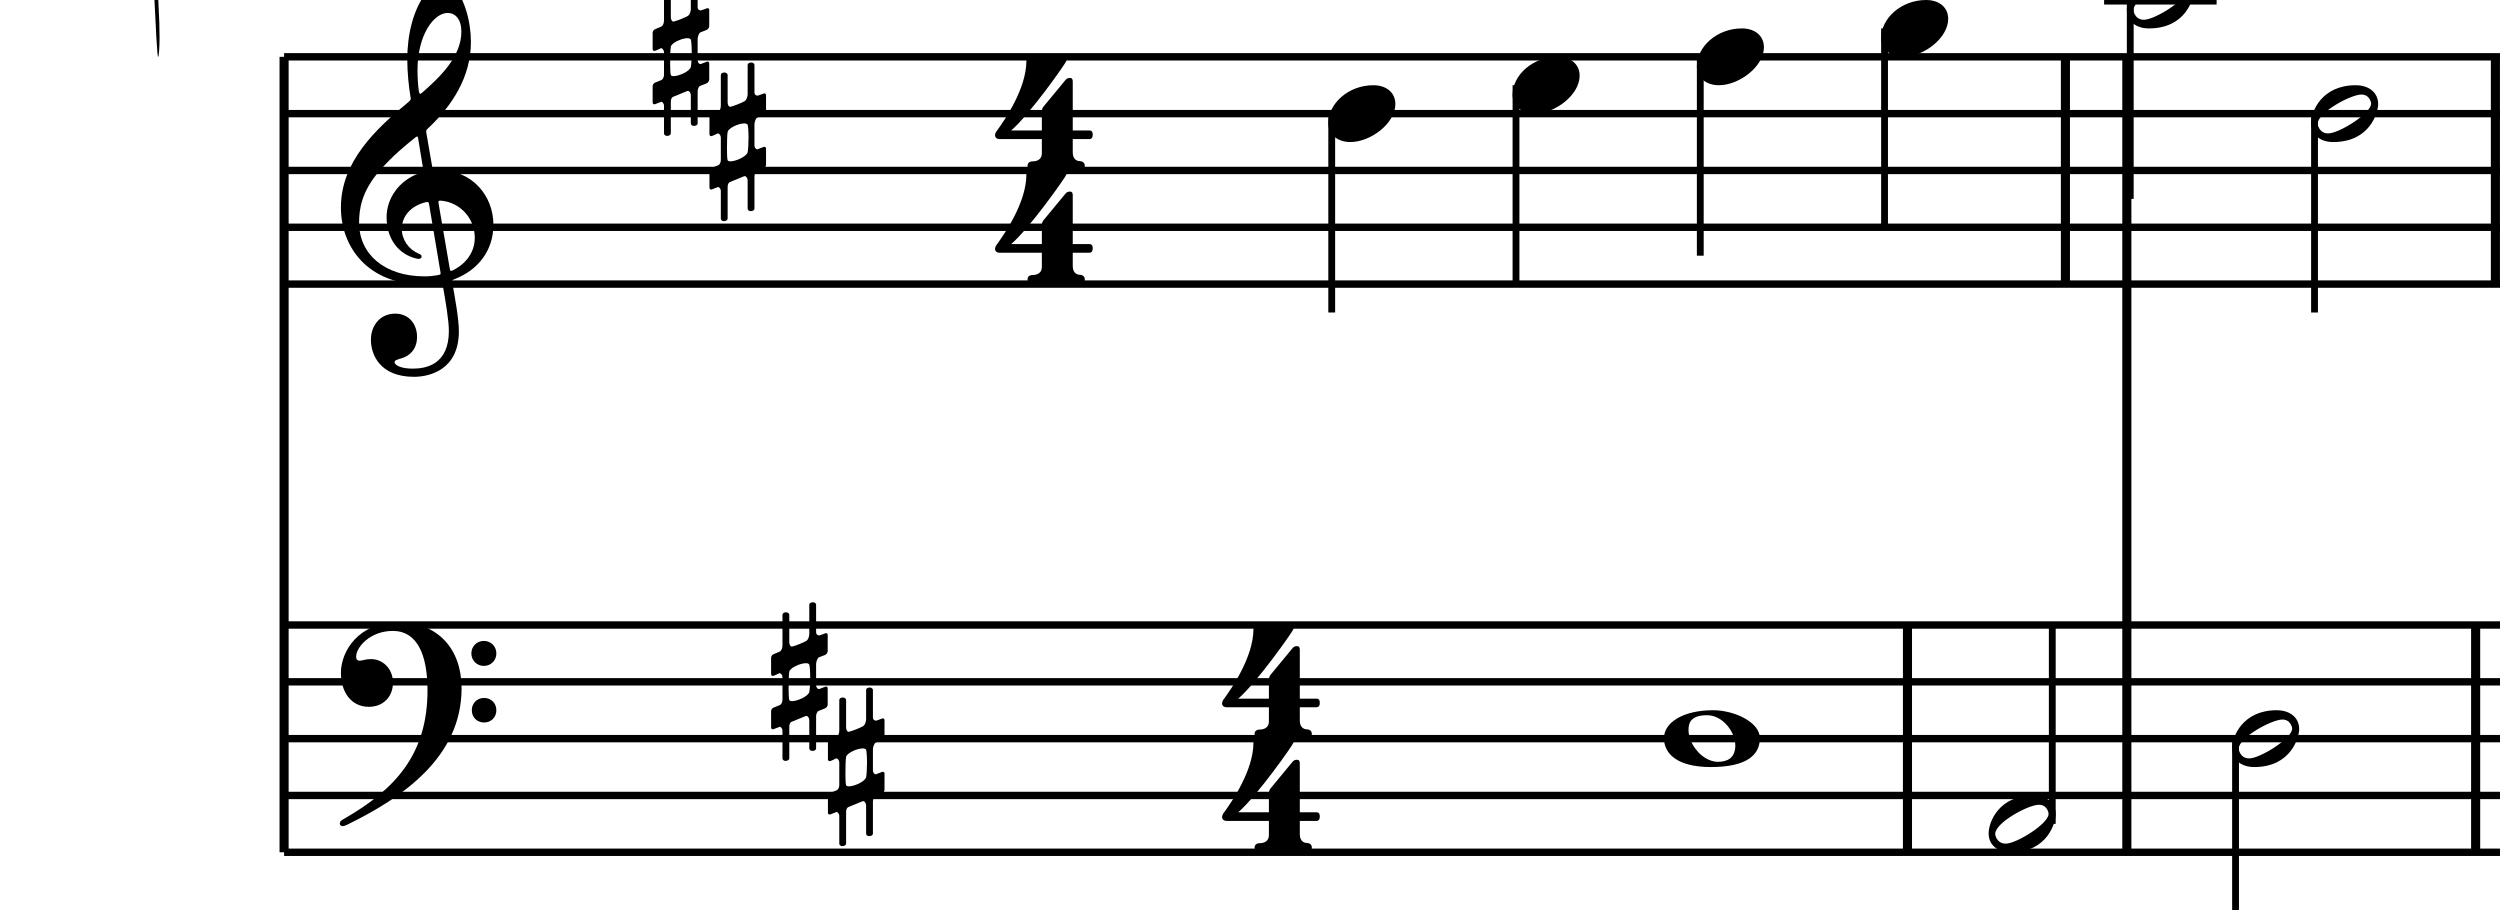
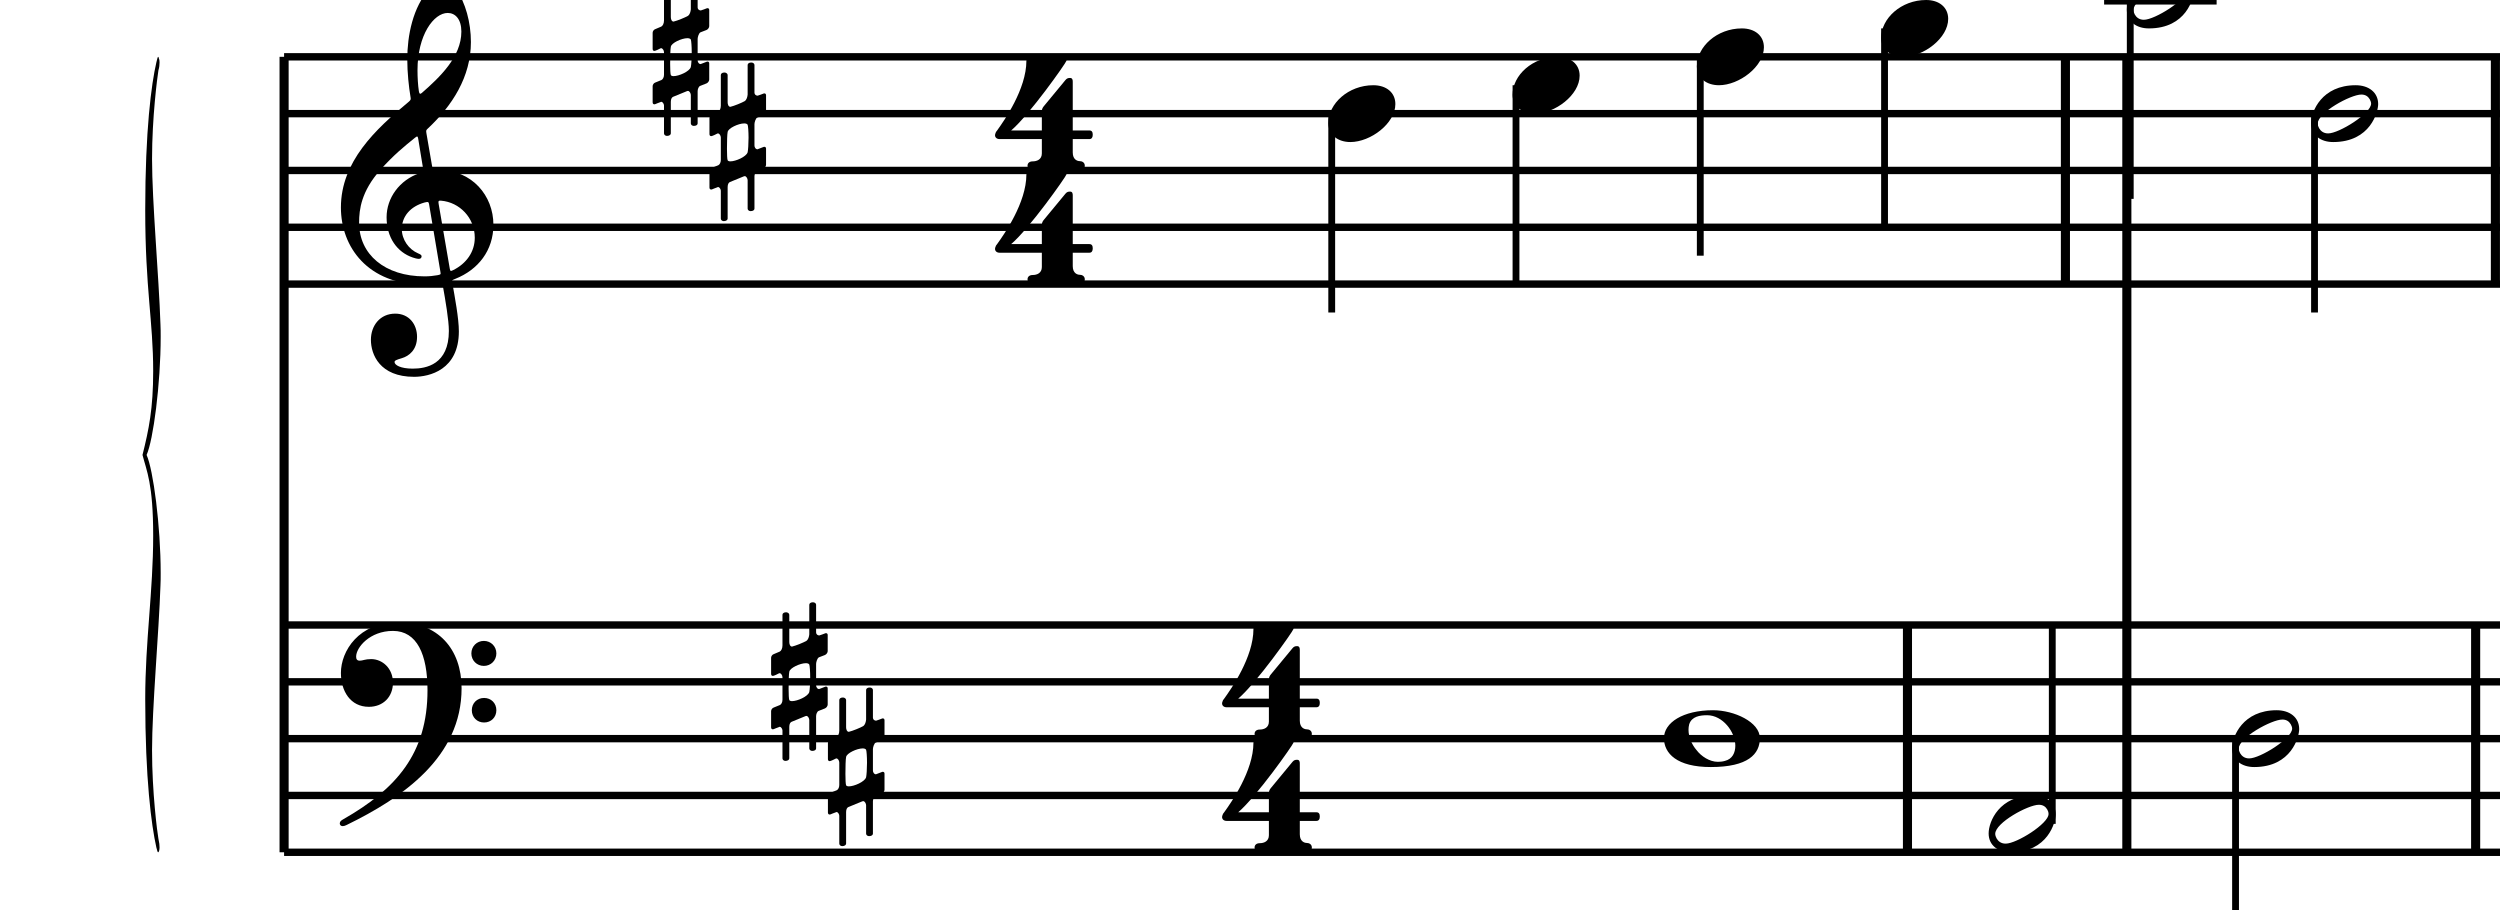
<svg xmlns="http://www.w3.org/2000/svg" width="308" height="112" viewBox="-750 -250 11000 4000">
-   <path d="M49 -397C49 -327 14 -265 14 -192C14 -92 41 -34 63 -6C67 -1 69 0 71 0C74 0 77 -3 77 -6C77 -9 76 -12 72 -17C67 -25 44 -75 44 -128C44 -181 74 -275 81 -334C82 -339 82 -344 82 -350C82 -409 49 -480 20 -498C49 -516 82 -587 82 -646C82 -651 82 -657 81 -662C74 -722 44 -815 44 -869C44 -921 67 -971 72 -980C76 -984 77 -987 77 -990C77 -992 76 -994 75 -994C74 -995 73 -997 71 -997C69 -997 67 -995 63 -990C41 -963 14 -905 14 -805C14 -706 49 -666 49 -603C49 -556 30 -530 2 -498C20 -478 49 -462 49 -397Z" fill="black" transform="translate(-125,0) scale(1,14)" />
+   <path d="M49 -397C49 -327 14 -265 14 -192C14 -92 41 -34 63 -6C67 -1 69 0 71 0C74 0 77 -3 77 -6C77 -9 76 -12 72 -17C67 -25 44 -75 44 -128C44 -181 74 -275 81 -334C82 -339 82 -344 82 -350C82 -409 49 -480 20 -498C49 -516 82 -587 82 -646C82 -651 82 -657 81 -662C74 -722 44 -815 44 -869C44 -921 67 -971 72 -980C76 -984 77 -987 77 -990C77 -992 76 -994 75 -994C74 -995 73 -997 71 -997C69 -997 67 -995 63 -990C41 -963 14 -905 14 -805C14 -706 49 -666 49 -603C49 -556 30 -530 2 -498C20 -478 49 -462 49 -397Z" fill="black" transform="translate(-125,3500) scale(1,3.510532)" />
  <line x1="500" y1="0" x2="10500" y2="0" stroke="black" stroke-width="32.5" />
  <line x1="500" y1="250" x2="10500" y2="250" stroke="black" stroke-width="32.5" />
  <line x1="500" y1="500" x2="10500" y2="500" stroke="black" stroke-width="32.5" />
  <line x1="500" y1="750" x2="10500" y2="750" stroke="black" stroke-width="32.5" />
  <line x1="500" y1="1000" x2="10500" y2="1000" stroke="black" stroke-width="32.5" />
  <path d="M364 252C387 252 413 250 433 246C444 244 446 243 448 255C460 322 475 409 475 456C475 604 375 622 316 622C262 622 236 606 236 593C236 586 245 583 268 576C299 567 335 540 335 482C335 427 300 380 239 380C172 380 132 433 132 495C132 560 171 658 322 658C389 658 519 628 519 458C519 401 501 306 490 244C488 232 489 233 503 227C604 187 671 102 671 -11C671 -139 577 -252 430 -252C404 -252 404 -252 401 -270L376 -415C374 -427 376 -428 382 -434C490 -535 572 -662 572 -815C572 -902 548 -988 507 -1048C492 -1070 466 -1098 455 -1098C441 -1098 410 -1072 390 -1050C316 -968 292 -843 292 -739C292 -681 299 -616 306 -575C308 -563 309 -561 297 -551C153 -432 0 -289 0 -87C0 87 119 252 364 252ZM80 -20C80 -79 90 -158 173 -252C233 -319 279 -356 326 -394C336 -402 338 -401 340 -390L361 -262C364 -243 364 -244 346 -238C258 -208 201 -129 201 -44C201 46 248 110 316 133C324 136 336 139 343 139C351 139 355 134 355 128C355 121 347 118 340 115C298 97 268 54 268 8C268 -49 307 -92 368 -109C384 -113 386 -112 388 -101L438 197C440 208 439 208 424 211C408 214 388 216 368 216C193 216 80 119 80 -20ZM470 -943C503 -943 530 -916 530 -861C530 -750 435 -660 356 -591C349 -585 345 -586 343 -599C339 -625 337 -659 337 -691C337 -847 409 -943 470 -943ZM441 -117C522 -110 589 -42 589 46C589 109 551 160 495 188C483 194 481 194 479 182L430 -103C428 -115 429 -118 441 -117Z" fill="black" transform="translate(750, 750)" />
  <path d="M8 -26C12 -26 31 -35 34 -37C35 -37 36 -38 37 -38C44 -38 50 -28 50 -20L50 79C50 90 45 99 39 102C33 104 12 113 12 113C5 115 0 123 0 129L0 200C0 206 3 209 8 209C9 209 11 208 12 208C12 208 26 202 35 199C36 198 37 198 38 198C45 198 50 209 50 214L50 337C50 343 56 348 63 348C73 348 80 343 80 337L80 198C80 185 85 178 90 176L151 151C152 151 154 150 155 150C163 150 168 162 168 168L168 293C168 299 174 304 181 304C192 304 198 299 198 293L198 151C198 143 202 131 209 128C216 125 237 117 237 117C244 114 249 106 249 100L249 29C249 24 246 21 242 21C240 21 239 21 237 22L211 32C205 32 198 26 198 14L198 -79C198 -86 203 -105 211 -108L237 -118C244 -121 249 -129 249 -135L249 -206C249 -211 246 -214 242 -214C240 -214 239 -214 237 -213C237 -213 217 -205 212 -204C205 -204 198 -209 198 -217L198 -339C198 -345 192 -350 184 -350C174 -350 168 -345 168 -339L168 -209C167 -199 164 -186 155 -180C143 -173 109 -159 92 -155C83 -155 80 -167 80 -175L80 -295C80 -301 73 -306 66 -306C56 -306 50 -301 50 -295L50 -160C50 -146 44 -136 38 -133C32 -130 12 -122 12 -122C5 -120 0 -112 0 -106L0 -35C0 -29 3 -26 8 -26ZM77 30C77 -1 78 -36 80 -44C82 -61 128 -82 153 -82C160 -82 166 -80 168 -76C170 -71 172 -46 172 -19C172 8 170 36 168 45C162 65 115 85 92 85C86 85 81 83 80 80C78 76 77 54 77 30Z" fill="black" transform="translate(2121.622, 0)" />
  <path d="M8 -26C12 -26 31 -35 34 -37C35 -37 36 -38 37 -38C44 -38 50 -28 50 -20L50 79C50 90 45 99 39 102C33 104 12 113 12 113C5 115 0 123 0 129L0 200C0 206 3 209 8 209C9 209 11 208 12 208C12 208 26 202 35 199C36 198 37 198 38 198C45 198 50 209 50 214L50 337C50 343 56 348 63 348C73 348 80 343 80 337L80 198C80 185 85 178 90 176L151 151C152 151 154 150 155 150C163 150 168 162 168 168L168 293C168 299 174 304 181 304C192 304 198 299 198 293L198 151C198 143 202 131 209 128C216 125 237 117 237 117C244 114 249 106 249 100L249 29C249 24 246 21 242 21C240 21 239 21 237 22L211 32C205 32 198 26 198 14L198 -79C198 -86 203 -105 211 -108L237 -118C244 -121 249 -129 249 -135L249 -206C249 -211 246 -214 242 -214C240 -214 239 -214 237 -213C237 -213 217 -205 212 -204C205 -204 198 -209 198 -217L198 -339C198 -345 192 -350 184 -350C174 -350 168 -345 168 -339L168 -209C167 -199 164 -186 155 -180C143 -173 109 -159 92 -155C83 -155 80 -167 80 -175L80 -295C80 -301 73 -306 66 -306C56 -306 50 -301 50 -295L50 -160C50 -146 44 -136 38 -133C32 -130 12 -122 12 -122C5 -120 0 -112 0 -106L0 -35C0 -29 3 -26 8 -26ZM77 30C77 -1 78 -36 80 -44C82 -61 128 -82 153 -82C160 -82 166 -80 168 -76C170 -71 172 -46 172 -19C172 8 170 36 168 45C162 65 115 85 92 85C86 85 81 83 80 80C78 76 77 54 77 30Z" fill="black" transform="translate(2371.622, 375)" />
  <path d="M40 112L226 112L226 175C226 202 204 210 186 210C170 210 163 219 163 229C163 239 167 250 182 250L395 250C405 250 415 243 415 229C415 215 403 209 393 209C383 209 362 203 362 171L362 112L435 112C445 112 450 105 450 93C450 81 446 74 435 74L362 74L362 -140C362 -148 361 -157 350 -157C341 -157 336 -155 330 -148L235 -33C231 -28 226 -22 226 -10L226 74L91 74C171 6 331 -221 334 -232C334 -234 335 -235 335 -237C335 -245 328 -251 320 -251C311 -251 270 -249 252 -249C234 -249 189 -251 181 -251C172 -251 158 -248 158 -232C158 -108 60 31 30 73L24 81C24 82 23 83 23 84C21 88 20 92 20 95C20 105 28 112 40 112Z" fill="black" transform="translate(3608.108, 250)" />
  <path d="M40 112L226 112L226 175C226 202 204 210 186 210C170 210 163 219 163 229C163 239 167 250 182 250L395 250C405 250 415 243 415 229C415 215 403 209 393 209C383 209 362 203 362 171L362 112L435 112C445 112 450 105 450 93C450 81 446 74 435 74L362 74L362 -140C362 -148 361 -157 350 -157C341 -157 336 -155 330 -148L235 -33C231 -28 226 -22 226 -10L226 74L91 74C171 6 331 -221 334 -232C334 -234 335 -235 335 -237C335 -245 328 -251 320 -251C311 -251 270 -249 252 -249C234 -249 189 -251 181 -251C172 -251 158 -248 158 -232C158 -108 60 31 30 73L24 81C24 82 23 83 23 84C21 88 20 92 20 95C20 105 28 112 40 112Z" fill="black" transform="translate(3608.108, 750)" />
  <path d="M0 42C0 94 43 125 97 125C186 125 295 43 295 -42C295 -93 255 -125 198 -125C88 -125 0 -44 0 42Z" fill="black" transform="translate(5094.595, 250)" />
  <line x1="5109.595" y1="250" x2="5109.595" y2="1125" stroke="black" stroke-width="30" />
  <path d="M0 42C0 94 43 125 97 125C186 125 295 43 295 -42C295 -93 255 -125 198 -125C88 -125 0 -44 0 42Z" fill="black" transform="translate(5905.405, 125)" />
  <line x1="5920.405" y1="125" x2="5920.405" y2="1000" stroke="black" stroke-width="30" />
  <path d="M0 42C0 94 43 125 97 125C186 125 295 43 295 -42C295 -93 255 -125 198 -125C88 -125 0 -44 0 42Z" fill="black" transform="translate(6716.216, 0)" />
  <line x1="6731.216" y1="0" x2="6731.216" y2="875" stroke="black" stroke-width="30" />
  <path d="M0 42C0 94 43 125 97 125C186 125 295 43 295 -42C295 -93 255 -125 198 -125C88 -125 0 -44 0 42Z" fill="black" transform="translate(7527.027, -125)" />
  <line x1="7542.027" y1="-125" x2="7542.027" y2="750" stroke="black" stroke-width="30" />
  <line x1="8337.838" y1="0" x2="8337.838" y2="1000" stroke="black" stroke-width="40" />
  <path d="M97 125C262 125 295 -9 295 -42C295 -93 254 -125 196 -125C47 -125 0 -10 0 42C0 95 42 125 97 125ZM29 44C29 -5 174 -84 221 -84C240 -84 251 -75 258 -63C261 -57 264 -51 264 -44C264 -1 123 87 75 87C54 87 42 76 35 64C32 58 29 51 29 44Z" fill="black" transform="translate(8608.108, -250)" />
  <line x1="8508.108" y1="-250" x2="9003.108" y2="-250" stroke="black" stroke-width="40" />
  <line x1="8623.108" y1="-250" x2="8623.108" y2="625" stroke="black" stroke-width="30" />
  <path d="M97 125C262 125 295 -9 295 -42C295 -93 254 -125 196 -125C47 -125 0 -10 0 42C0 95 42 125 97 125ZM29 44C29 -5 174 -84 221 -84C240 -84 251 -75 258 -63C261 -57 264 -51 264 -44C264 -1 123 87 75 87C54 87 42 76 35 64C32 58 29 51 29 44Z" fill="black" transform="translate(9418.919, 250)" />
  <line x1="9433.919" y1="250" x2="9433.919" y2="1125" stroke="black" stroke-width="30" />
  <line x1="10229.73" y1="0" x2="10229.73" y2="1000" stroke="black" stroke-width="40" />
  <line x1="10412.23" y1="0" x2="10412.23" y2="1000" stroke="black" stroke-width="125" />
  <line x1="500" y1="2500" x2="10500" y2="2500" stroke="black" stroke-width="32.5" />
  <line x1="500" y1="2750" x2="10500" y2="2750" stroke="black" stroke-width="32.5" />
  <line x1="500" y1="3000" x2="10500" y2="3000" stroke="black" stroke-width="32.5" />
  <line x1="500" y1="3250" x2="10500" y2="3250" stroke="black" stroke-width="32.5" />
  <line x1="500" y1="3500" x2="10500" y2="3500" stroke="black" stroke-width="32.5" />
  <path d="M8 635C13 635 19 633 25 630C271 510 531 332 531 28C531 -146 425 -262 252 -262C78 -262 0 -135 0 -39C0 41 42 110 123 110C186 110 229 66 229 4C229 -60 182 -100 133 -100C106 -100 96 -93 83 -93C70 -93 67 -101 67 -111C67 -151 127 -224 229 -224C335 -224 381 -120 381 37C381 316 243 472 10 605C1 610 -5 615 -5 623C-5 629 -1 635 8 635ZM629 -70C660 -70 684 -94 684 -125C684 -156 660 -180 629 -180C598 -180 574 -156 574 -125C574 -94 598 -70 629 -70ZM630 179C661 179 684 156 684 125C684 94 661 71 630 71C599 71 576 94 576 125C576 156 599 179 630 179Z" fill="black" transform="translate(750, 2750)" />
  <path d="M8 -26C12 -26 31 -35 34 -37C35 -37 36 -38 37 -38C44 -38 50 -28 50 -20L50 79C50 90 45 99 39 102C33 104 12 113 12 113C5 115 0 123 0 129L0 200C0 206 3 209 8 209C9 209 11 208 12 208C12 208 26 202 35 199C36 198 37 198 38 198C45 198 50 209 50 214L50 337C50 343 56 348 63 348C73 348 80 343 80 337L80 198C80 185 85 178 90 176L151 151C152 151 154 150 155 150C163 150 168 162 168 168L168 293C168 299 174 304 181 304C192 304 198 299 198 293L198 151C198 143 202 131 209 128C216 125 237 117 237 117C244 114 249 106 249 100L249 29C249 24 246 21 242 21C240 21 239 21 237 22L211 32C205 32 198 26 198 14L198 -79C198 -86 203 -105 211 -108L237 -118C244 -121 249 -129 249 -135L249 -206C249 -211 246 -214 242 -214C240 -214 239 -214 237 -213C237 -213 217 -205 212 -204C205 -204 198 -209 198 -217L198 -339C198 -345 192 -350 184 -350C174 -350 168 -345 168 -339L168 -209C167 -199 164 -186 155 -180C143 -173 109 -159 92 -155C83 -155 80 -167 80 -175L80 -295C80 -301 73 -306 66 -306C56 -306 50 -301 50 -295L50 -160C50 -146 44 -136 38 -133C32 -130 12 -122 12 -122C5 -120 0 -112 0 -106L0 -35C0 -29 3 -26 8 -26ZM77 30C77 -1 78 -36 80 -44C82 -61 128 -82 153 -82C160 -82 166 -80 168 -76C170 -71 172 -46 172 -19C172 8 170 36 168 45C162 65 115 85 92 85C86 85 81 83 80 80C78 76 77 54 77 30Z" fill="black" transform="translate(2642.857, 2750)" />
  <path d="M8 -26C12 -26 31 -35 34 -37C35 -37 36 -38 37 -38C44 -38 50 -28 50 -20L50 79C50 90 45 99 39 102C33 104 12 113 12 113C5 115 0 123 0 129L0 200C0 206 3 209 8 209C9 209 11 208 12 208C12 208 26 202 35 199C36 198 37 198 38 198C45 198 50 209 50 214L50 337C50 343 56 348 63 348C73 348 80 343 80 337L80 198C80 185 85 178 90 176L151 151C152 151 154 150 155 150C163 150 168 162 168 168L168 293C168 299 174 304 181 304C192 304 198 299 198 293L198 151C198 143 202 131 209 128C216 125 237 117 237 117C244 114 249 106 249 100L249 29C249 24 246 21 242 21C240 21 239 21 237 22L211 32C205 32 198 26 198 14L198 -79C198 -86 203 -105 211 -108L237 -118C244 -121 249 -129 249 -135L249 -206C249 -211 246 -214 242 -214C240 -214 239 -214 237 -213C237 -213 217 -205 212 -204C205 -204 198 -209 198 -217L198 -339C198 -345 192 -350 184 -350C174 -350 168 -345 168 -339L168 -209C167 -199 164 -186 155 -180C143 -173 109 -159 92 -155C83 -155 80 -167 80 -175L80 -295C80 -301 73 -306 66 -306C56 -306 50 -301 50 -295L50 -160C50 -146 44 -136 38 -133C32 -130 12 -122 12 -122C5 -120 0 -112 0 -106L0 -35C0 -29 3 -26 8 -26ZM77 30C77 -1 78 -36 80 -44C82 -61 128 -82 153 -82C160 -82 166 -80 168 -76C170 -71 172 -46 172 -19C172 8 170 36 168 45C162 65 115 85 92 85C86 85 81 83 80 80C78 76 77 54 77 30Z" fill="black" transform="translate(2892.857, 3125)" />
  <path d="M40 112L226 112L226 175C226 202 204 210 186 210C170 210 163 219 163 229C163 239 167 250 182 250L395 250C405 250 415 243 415 229C415 215 403 209 393 209C383 209 362 203 362 171L362 112L435 112C445 112 450 105 450 93C450 81 446 74 435 74L362 74L362 -140C362 -148 361 -157 350 -157C341 -157 336 -155 330 -148L235 -33C231 -28 226 -22 226 -10L226 74L91 74C171 6 331 -221 334 -232C334 -234 335 -235 335 -237C335 -245 328 -251 320 -251C311 -251 270 -249 252 -249C234 -249 189 -251 181 -251C172 -251 158 -248 158 -232C158 -108 60 31 30 73L24 81C24 82 23 83 23 84C21 88 20 92 20 95C20 105 28 112 40 112Z" fill="black" transform="translate(4607.143, 2750)" />
  <path d="M40 112L226 112L226 175C226 202 204 210 186 210C170 210 163 219 163 229C163 239 167 250 182 250L395 250C405 250 415 243 415 229C415 215 403 209 393 209C383 209 362 203 362 171L362 112L435 112C445 112 450 105 450 93C450 81 446 74 435 74L362 74L362 -140C362 -148 361 -157 350 -157C341 -157 336 -155 330 -148L235 -33C231 -28 226 -22 226 -10L226 74L91 74C171 6 331 -221 334 -232C334 -234 335 -235 335 -237C335 -245 328 -251 320 -251C311 -251 270 -249 252 -249C234 -249 189 -251 181 -251C172 -251 158 -248 158 -232C158 -108 60 31 30 73L24 81C24 82 23 83 23 84C21 88 20 92 20 95C20 105 28 112 40 112Z" fill="black" transform="translate(4607.143, 3250)" />
  <path d="M0 -2C0 65 57 125 206 125C370 125 422 68 422 -2C422 -73 309 -125 216 -125C83 -125 0 -70 0 -2ZM108 -39C108 -47 109 -55 111 -63C122 -98 159 -103 190 -103C259 -103 314 -29 314 31C314 62 301 90 268 98C258 101 247 102 237 102C201 102 164 78 143 50C123 27 108 -7 108 -39Z" fill="black" transform="translate(6571.429, 3000)" />
  <line x1="7642.857" y1="2500" x2="7642.857" y2="3500" stroke="black" stroke-width="40" />
  <path d="M97 125C262 125 295 -9 295 -42C295 -93 254 -125 196 -125C47 -125 0 -10 0 42C0 95 42 125 97 125ZM29 44C29 -5 174 -84 221 -84C240 -84 251 -75 258 -63C261 -57 264 -51 264 -44C264 -1 123 87 75 87C54 87 42 76 35 64C32 58 29 51 29 44Z" fill="black" transform="translate(8000, 3375)" />
  <line x1="8280" y1="2500" x2="8280" y2="3375" stroke="black" stroke-width="30" />
  <path d="M97 125C262 125 295 -9 295 -42C295 -93 254 -125 196 -125C47 -125 0 -10 0 42C0 95 42 125 97 125ZM29 44C29 -5 174 -84 221 -84C240 -84 251 -75 258 -63C261 -57 264 -51 264 -44C264 -1 123 87 75 87C54 87 42 76 35 64C32 58 29 51 29 44Z" fill="black" transform="translate(9071.429, 3000)" />
  <line x1="9086.429" y1="3000" x2="9086.429" y2="3875" stroke="black" stroke-width="30" />
  <line x1="10142.857" y1="2500" x2="10142.857" y2="3500" stroke="black" stroke-width="40" />
  <line x1="10325.357" y1="2500" x2="10325.357" y2="3500" stroke="black" stroke-width="125" />
  <line x1="500" y1="0" x2="500" y2="3500" stroke="black" stroke-width="40" />
  <line x1="8608.108" y1="0" x2="8608.108" y2="3500" stroke="black" stroke-width="40" />
  <line x1="10500" y1="0" x2="10500" y2="3500" stroke="black" stroke-width="40" />
</svg>
